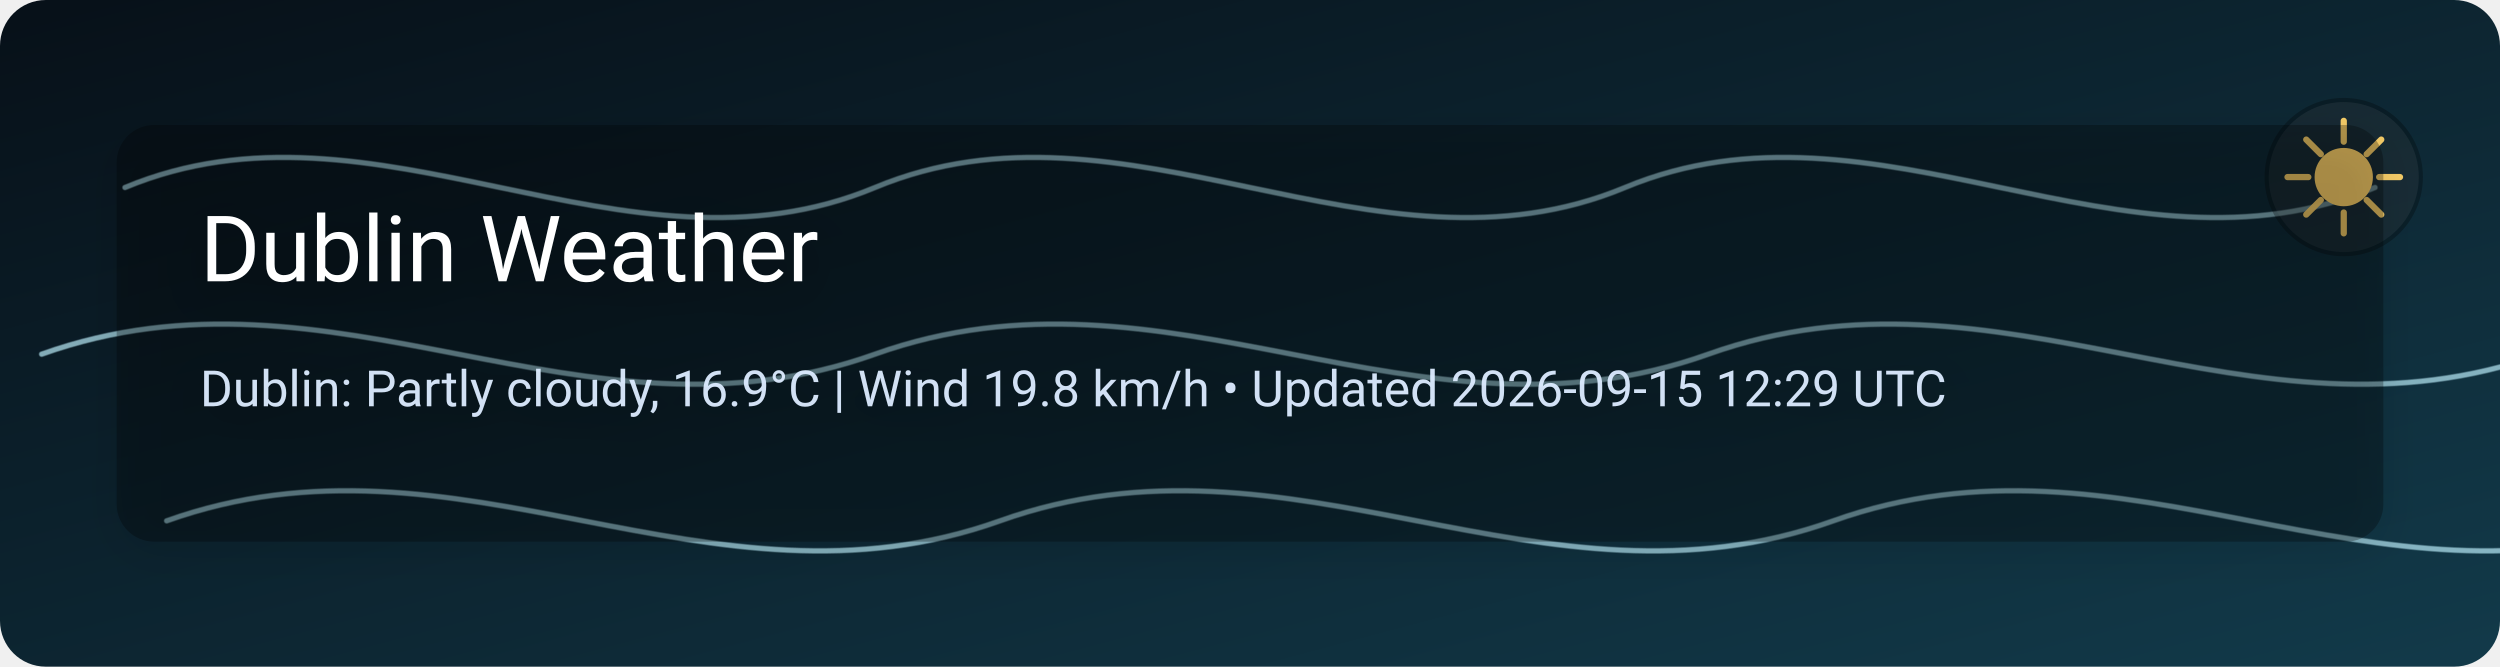
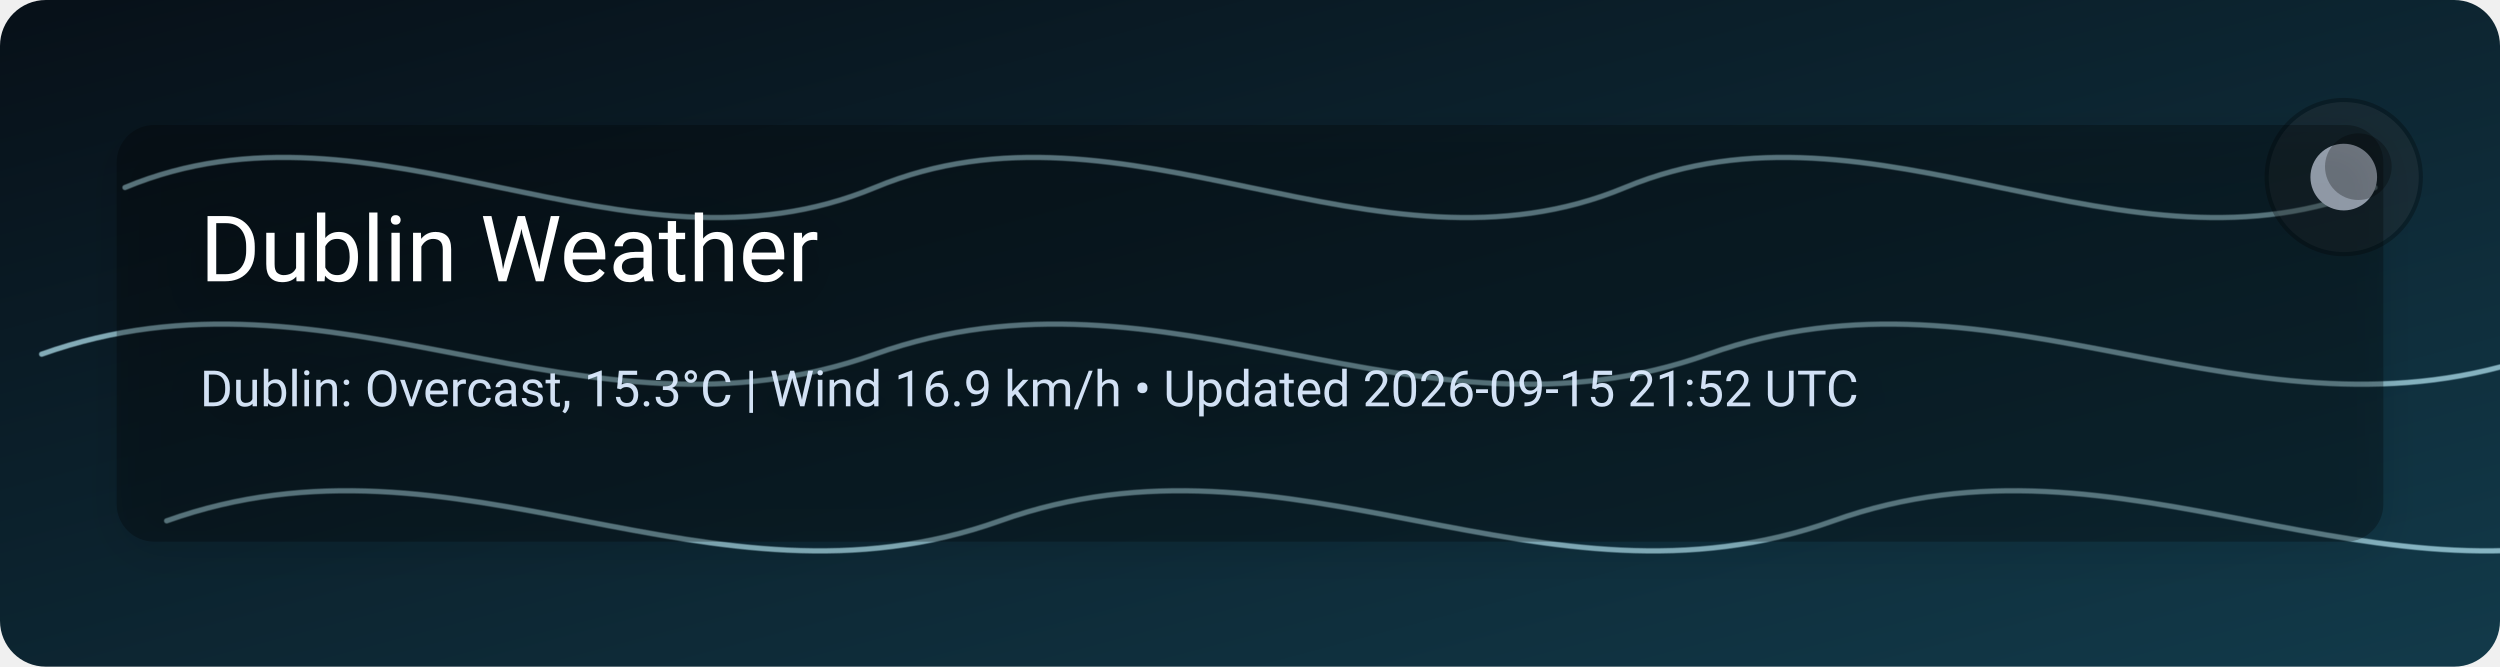
<svg xmlns="http://www.w3.org/2000/svg" width="1200" height="320" viewBox="0 0 1200 320">
  <defs>
    <linearGradient id="g" x1="0" y1="0" x2="1" y2="1">
      <stop offset="0" stop-color="#071018" />
      <stop offset="1" stop-color="#123a4a" />
    </linearGradient>
    <filter id="shadow" x="-20%" y="-20%" width="140%" height="140%">
      <feDropShadow dx="0" dy="6" stdDeviation="10" flood-color="#000" flood-opacity="0.35" />
    </filter>
  </defs>
  <style>
    .title { font: 44px system-ui, -apple-system, Segoe UI, Roboto, Arial; fill: #fff; }
    .sub   { font: 24px system-ui, -apple-system, Segoe UI, Roboto, Arial; fill: #dbeafe; opacity: .95; }
    .card  { fill: rgba(0,0,0,0.28); }

    @keyframes scrollDown { from { transform: translateY(-320px); } to { transform: translateY(0px); } }
    @keyframes scrollRight{ from { transform: translateX(-600px); } to { transform: translateX(0px); } }
    @keyframes scrollLeft { from { transform: translateX(0px); } to { transform: translateX(-600px); } }
    @keyframes driftDiag  { from { transform: translate(-180px,-140px); } to { transform: translate(180px,140px); } }
    @keyframes flash { 0%,90%,100% { opacity: 0; } 91%,93% { opacity: .65; } 94% { opacity: .1; } 95% { opacity: .45; } }

    .layerSlow  { opacity: .22; }
    .layerMed   { opacity: .30; }
    .layerFast  { opacity: .40; }

    .rainSlow { animation: scrollDown 2.6s linear infinite; }
    .rainMed  { animation: scrollDown 1.7s linear infinite; }
    .rainFast { animation: scrollDown 1.1s linear infinite; }

    .windSlow { animation: scrollRight 7.2s linear infinite; }
    .windMed  { animation: scrollRight 4.8s linear infinite; }
    .windFast { animation: scrollRight 3.2s linear infinite; }

    .fogSlow  { animation: scrollLeft 18s ease-in-out infinite; }
    .fogMed   { animation: scrollLeft 12s ease-in-out infinite; }
    .fogFast  { animation: scrollLeft 8s  ease-in-out infinite; }

    .snowSlow { animation: driftDiag 10s linear infinite; }
    .snowMed  { animation: driftDiag 7s  linear infinite; }
    .snowFast { animation: driftDiag 5s  linear infinite; }

    .flash { animation: flash 4.8s infinite; }

    /* Badge subtle float */
    @keyframes bob { 0%,100% { transform: translateY(0px); } 50% { transform: translateY(3px); } }
    .badge { animation: bob 2.8s ease-in-out infinite; }
  </style>
  <rect width="1200" height="320" rx="22" fill="url(#g)" />
  <g class="layerSlow windSlow" fill="none" stroke="#bff3ff" stroke-width="3" stroke-linecap="round">
    <path d="M 60 90 C 180 40, 300 140, 420 90 S 660 140, 780 90 S 1020 140, 1140 90" />
    <path d="M 20 170 C 160 120, 280 220, 420 170 S 680 220, 820 170 S 1080 220, 1220 170" />
    <path d="M 80 250 C 220 200, 340 300, 480 250 S 740 300, 880 250 S 1140 300, 1280 250" />
  </g>
  <g class="layerMed windMed" fill="none" stroke="#bff3ff" stroke-width="2.5" stroke-linecap="round">
    <path d="M 60 90 C 180 40, 300 140, 420 90 S 660 140, 780 90 S 1020 140, 1140 90" />
    <path d="M 20 170 C 160 120, 280 220, 420 170 S 680 220, 820 170 S 1080 220, 1220 170" />
    <path d="M 80 250 C 220 200, 340 300, 480 250 S 740 300, 880 250 S 1140 300, 1280 250" />
  </g>
  <g class="layerFast windFast" fill="none" stroke="#bff3ff" stroke-width="2" stroke-linecap="round">
    <path d="M 60 90 C 180 40, 300 140, 420 90 S 660 140, 780 90 S 1020 140, 1140 90" />
    <path d="M 20 170 C 160 120, 280 220, 420 170 S 680 220, 820 170 S 1080 220, 1220 170" />
    <path d="M 80 250 C 220 200, 340 300, 480 250 S 740 300, 880 250 S 1140 300, 1280 250" />
  </g>
  <g class="badge">
    <circle cx="1125" cy="85" r="38" fill="rgba(0,0,0,0.28)" />
    <circle cx="1125" cy="85" r="36" fill="rgba(255,255,255,0.06)" />
  </g>
  <g class="badge">
-     <circle cx="1125" cy="85" r="14" fill="#ffd36a" />
-     <g stroke="#ffd36a" stroke-width="3" stroke-linecap="round" opacity="0.95">
-       <line x1="1125" y1="58" x2="1125" y2="68" />
-       <line x1="1125" y1="102" x2="1125" y2="112" />
-       <line x1="1098" y1="85" x2="1108" y2="85" />
-       <line x1="1142" y1="85" x2="1152" y2="85" />
-       <line x1="1107" y1="67" x2="1114" y2="74" />
-       <line x1="1136" y1="96" x2="1143" y2="103" />
-       <line x1="1136" y1="74" x2="1143" y2="67" />
-       <line x1="1107" y1="103" x2="1114" y2="96" />
-     </g>
+     <circle cx="1125" cy="85" r="16" fill="#dbeafe" />
+     <circle cx="1132" cy="80" r="16" fill="rgba(0,0,0,0.28)" />
  </g>
  <g filter="url(#shadow)">
    <rect x="56" y="60" width="1088" height="200" rx="18" class="card" />
    <text x="96" y="135" class="title">Dublin Weather</text>
-     <text x="96" y="195" class="sub">Dublin: Partly cloudy, 16.9°C | Wind 19.8 km/h • Updated 2026-09-15 12:29 UTC</text>
+     <text x="96" y="195" class="sub">Dublin: Overcast, 15.3°C | Wind 16.9 km/h • Updated 2026-09-15 21:52 UTC</text>
  </g>
</svg>
